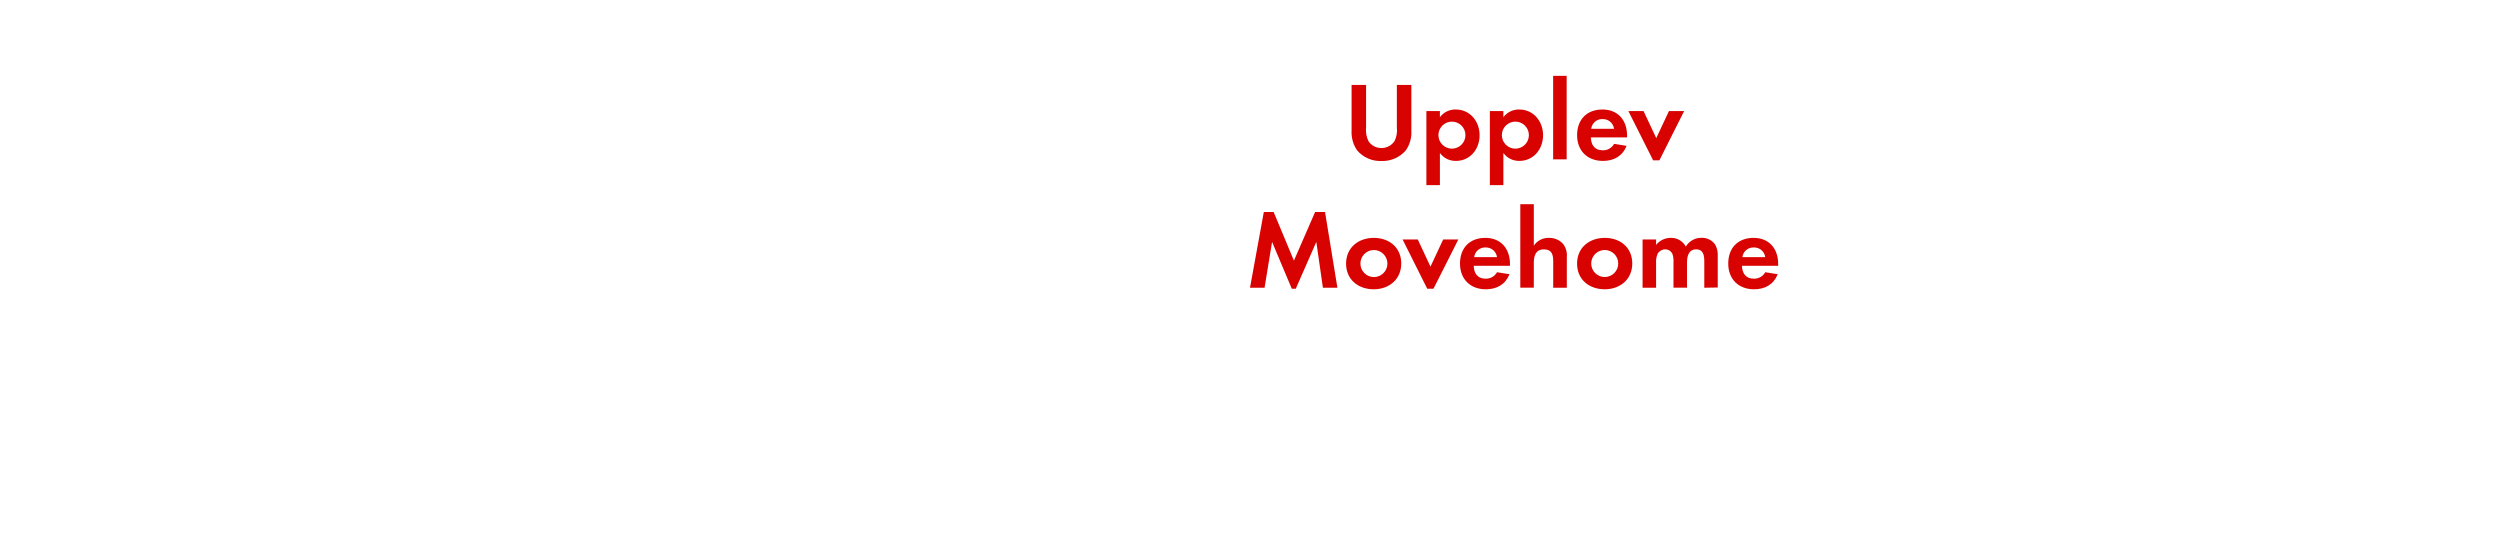
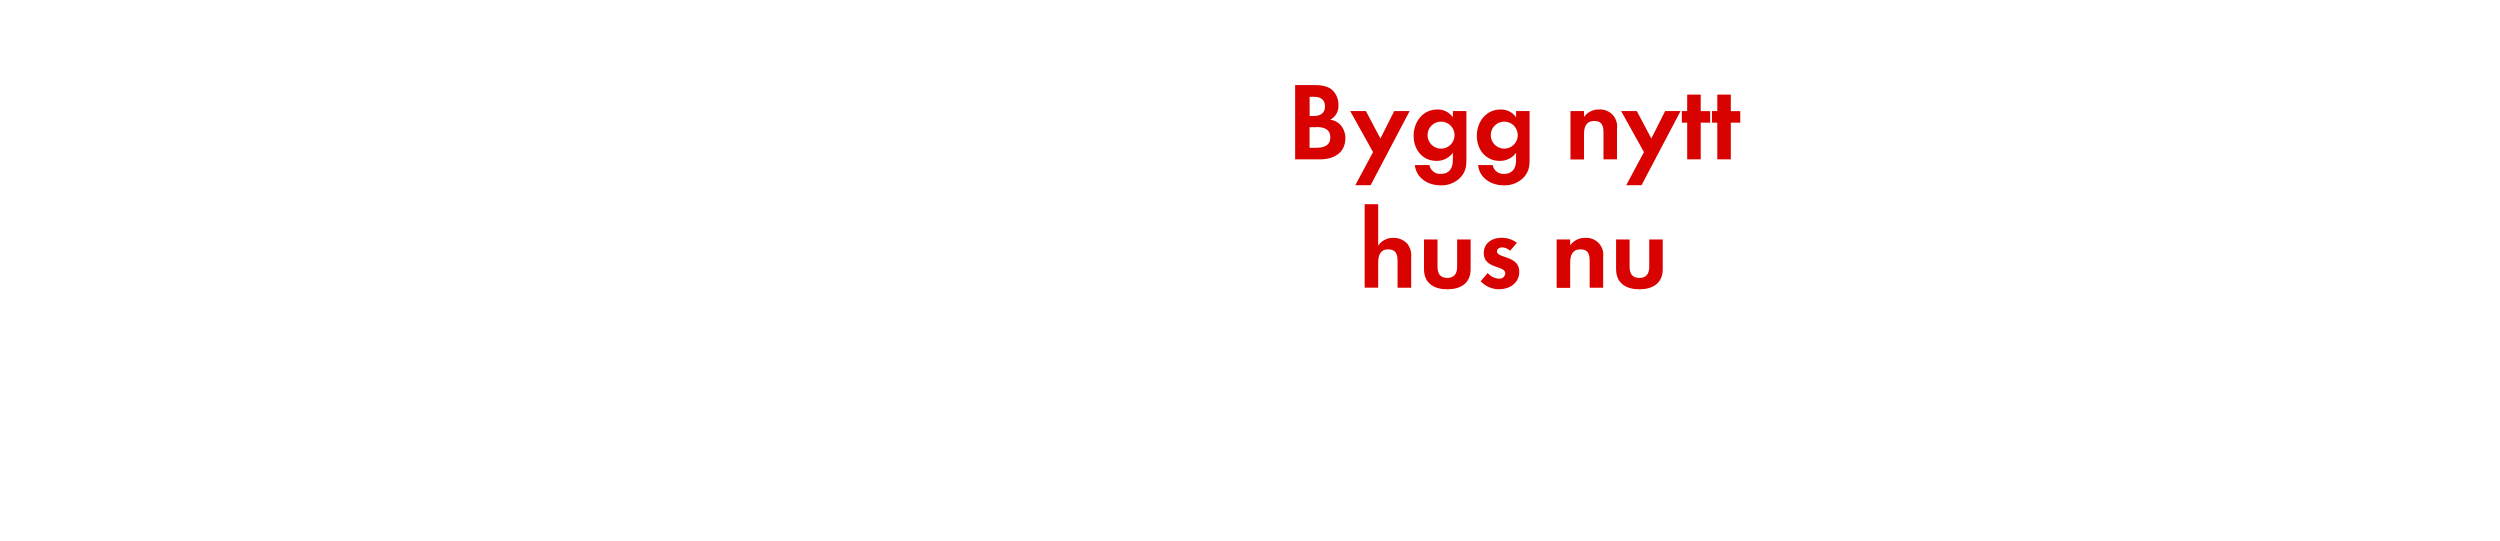
<svg xmlns="http://www.w3.org/2000/svg" id="Layer_1" data-name="Layer 1" viewBox="0 0 740 160">
  <defs>
    <style>.cls-1{fill:#d80201;}</style>
  </defs>
-   <path class="cls-1" d="M416.14,44.49a9.11,9.11,0,0,1-7.22,3.17,9,9,0,0,1-7.23-3.17,9.46,9.46,0,0,1-1.62-5.87V25.15h4.29V37.76a7.48,7.48,0,0,0,.69,4,4.47,4.47,0,0,0,3.87,2.05,4.57,4.57,0,0,0,3.86-2.05,7.08,7.08,0,0,0,.69-4V25.15h4.29V38.62A9.27,9.27,0,0,1,416.14,44.49Z" />
-   <path class="cls-1" d="M431,47.63a5.73,5.73,0,0,1-4.79-2.34v9.5h-4V32.88h4v1.81a5.69,5.69,0,0,1,4.69-2.28c4.26,0,7.06,3.54,7.06,7.63S435.15,47.63,431,47.63ZM429.77,36a4,4,0,1,0,4,4A4,4,0,0,0,429.77,36Z" />
-   <path class="cls-1" d="M449.73,47.63A5.73,5.73,0,0,1,445,45.29v9.5h-4V32.88h4v1.81a5.69,5.69,0,0,1,4.69-2.28c4.25,0,7.06,3.54,7.06,7.63S453.93,47.63,449.73,47.63ZM448.55,36a4,4,0,1,0,4,4A4,4,0,0,0,448.55,36Z" />
-   <path class="cls-1" d="M459.73,47.17V22.45h4V47.17Z" />
-   <path class="cls-1" d="M470.89,40.67c.06,2.21,1.12,3.82,3.49,3.82a3.73,3.73,0,0,0,3.4-1.91l3.7.59c-1.25,3.07-3.79,4.46-7,4.46-4.62,0-7.66-3-7.66-7.63s2.91-7.59,7.5-7.59,7.29,3.17,7.29,7.73v.53Zm3.46-5.42A3.24,3.24,0,0,0,471,38.12h6.76A3.31,3.31,0,0,0,474.35,35.25Z" />
-   <path class="cls-1" d="M491.18,47.46h-1.85L482,32.88h4.49l3.76,8,3.76-8h4.49Z" />
-   <path class="cls-1" d="M391.58,85.17,389.63,71.6l-6.08,13.86h-1.18L376.53,71.6l-2.22,13.57H370l4.09-22.41H377l6,14.39,6.27-14.39h2.94l3.66,22.41Z" />
-   <path class="cls-1" d="M406.62,85.63c-4.55,0-8.18-2.84-8.18-7.59s3.63-7.63,8.21-7.63,8.12,2.88,8.12,7.59S411.14,85.63,406.62,85.63Zm0-11.62a4,4,0,1,0,4.06,4A4.05,4.05,0,0,0,406.59,74Z" />
-   <path class="cls-1" d="M424.31,85.46h-1.85l-7.29-14.58h4.49l3.76,8.05,3.76-8.05h4.49Z" />
-   <path class="cls-1" d="M436.22,78.67c.07,2.21,1.12,3.82,3.5,3.82a3.74,3.74,0,0,0,3.4-1.91l3.7.59c-1.26,3.07-3.8,4.46-7,4.46-4.62,0-7.66-3-7.66-7.63s2.9-7.59,7.49-7.59,7.3,3.17,7.3,7.73v.53Zm3.47-5.42a3.25,3.25,0,0,0-3.34,2.87h6.77A3.31,3.31,0,0,0,439.69,73.25Z" />
-   <path class="cls-1" d="M459.75,85.17V77.34c0-2-.43-3.53-2.74-3.53-2.47,0-3,1.92-3,4v7.33h-4V60.45h4V72.72a5.19,5.19,0,0,1,4.48-2.31,5.48,5.48,0,0,1,4.16,1.75,5.66,5.66,0,0,1,1.13,4v9Z" />
-   <path class="cls-1" d="M475,85.63c-4.56,0-8.19-2.84-8.19-7.59s3.63-7.63,8.22-7.63,8.12,2.88,8.12,7.59S479.52,85.63,475,85.63ZM475,74A4,4,0,1,0,479,78,4,4,0,0,0,475,74Z" />
-   <path class="cls-1" d="M504.47,85.17V77.34c0-1.68-.27-3.53-2.38-3.53-2.34,0-2.74,2.15-2.74,4v7.33h-4V77.58a6.32,6.32,0,0,0-.3-2.38,2.31,2.31,0,0,0-2.14-1.39,2.61,2.61,0,0,0-2.25,1.29,5.92,5.92,0,0,0-.46,2.74v7.33h-4V70.88h4v1.61a5.5,5.5,0,0,1,4.36-2.08A4.87,4.87,0,0,1,499,73a5.3,5.3,0,0,1,4.69-2.61,4.71,4.71,0,0,1,4,2,6.3,6.3,0,0,1,.76,3.47v9.24Z" />
-   <path class="cls-1" d="M515.62,78.67c.06,2.21,1.12,3.82,3.5,3.82a3.74,3.74,0,0,0,3.4-1.91l3.69.59c-1.25,3.07-3.79,4.46-7,4.46-4.62,0-7.65-3-7.65-7.63s2.9-7.59,7.49-7.59,7.29,3.17,7.29,7.73v.53Zm3.46-5.42a3.25,3.25,0,0,0-3.33,2.87h6.77A3.32,3.32,0,0,0,519.08,73.25Z" />
+   <path class="cls-1" d="M390.75,47.17h-7.39v-22h5.44c1.78,0,4,.17,5.38,1.32a5.89,5.89,0,0,1,2,4.52,4.62,4.62,0,0,1-2.41,4.43,5,5,0,0,1,2.87,1.38,5.92,5.92,0,0,1,1.59,4.13C398.21,45.32,394.71,47.17,390.75,47.17ZM388.9,28.65h-1.25v5.68h1.22c1.91,0,3.33-.76,3.33-2.84S390.81,28.65,388.9,28.65Zm.73,9h-2v6.1h1.84c2.12,0,4.3-.49,4.3-3.07S391.67,37.6,389.63,37.6Z" />
+   <path class="cls-1" d="M405.7,54.82h-4.53l5.25-9.8-6.76-12.14h4.65L408.6,41l4.09-8.12h4.56Z" />
+   <path class="cls-1" d="M432.46,52.35a7.79,7.79,0,0,1-6.07,2.51c-3.67,0-7.2-2.12-7.59-6h4.32a3.19,3.19,0,0,0,3.4,2.61c2.51,0,3.53-1.75,3.53-4.06V45.25a5.94,5.94,0,0,1-4.82,2.38c-4.22,0-6.8-3.4-6.8-7.43s2.64-7.79,7-7.79a5.35,5.35,0,0,1,4.62,2.31V32.88h4V46.64C434.08,48.88,434,50.57,432.46,52.35ZM426.55,36a4,4,0,1,0,4,4A4,4,0,0,0,426.55,36Z" />
+   <path class="cls-1" d="M451.17,52.35a7.79,7.79,0,0,1-6.07,2.51c-3.67,0-7.2-2.12-7.59-6h4.32a3.19,3.19,0,0,0,3.4,2.61c2.51,0,3.53-1.75,3.53-4.06V45.25a5.94,5.94,0,0,1-4.82,2.38c-4.22,0-6.8-3.4-6.8-7.43s2.64-7.79,7-7.79a5.35,5.35,0,0,1,4.62,2.31V32.88h4V46.64C452.79,48.88,452.69,50.57,451.17,52.35ZM445.26,36a4,4,0,1,0,4,4A4,4,0,0,0,445.26,36Z" />
+   <path class="cls-1" d="M474.63,47.17V39.25c0-2-.43-3.44-2.7-3.44-2.48,0-3.07,1.82-3.07,4v7.4h-4V32.88h4v1.75a5.28,5.28,0,0,1,4.49-2.22,5,5,0,0,1,5.28,5.68v9.08Z" />
+   <path class="cls-1" d="M485.89,54.82h-4.53l5.25-9.8-6.76-12.14h4.65L488.79,41l4.09-8.12h4.56Z" />
+   <path class="cls-1" d="M503.41,36.31V47.17h-4V36.31h-1.59V32.88h1.59V28h4v4.89h2.8v3.43Z" />
+   <path class="cls-1" d="M512.32,36.31V47.17h-4V36.31h-1.58V32.88h1.58V28h4v4.89h2.8v3.43Z" />
+   <path class="cls-1" d="M413.68,85.17V77.34c0-2-.43-3.53-2.74-3.53-2.47,0-3,1.92-3,4v7.33h-4V60.45h4V72.72a5.2,5.2,0,0,1,4.49-2.31,5.47,5.47,0,0,1,4.15,1.75,5.66,5.66,0,0,1,1.13,4v9Z" />
+   <path class="cls-1" d="M428.4,85.63c-3.93,0-6.9-1.75-6.9-6V70.88h4V79c0,2,.82,3.27,2.9,3.27s2.91-1.32,2.91-3.27V70.88h4v8.74C435.33,83.88,432.33,85.63,428.4,85.63Z" />
+   <path class="cls-1" d="M443.71,85.63a7.59,7.59,0,0,1-5.44-2.38l2.11-2.44a4.62,4.62,0,0,0,3.37,1.68,1.68,1.68,0,0,0,1.81-1.58c0-2.44-6.37-1.22-6.37-6,0-2.9,2.41-4.52,5.12-4.52A7.34,7.34,0,0,1,449,71.87l-2,2.34a4,4,0,0,0-2.38-1c-.69,0-1.52.43-1.52,1.22,0,2.08,6.61,1.16,6.61,6C449.69,83.85,446.78,85.63,443.71,85.63Z" />
+   <path class="cls-1" d="M470.54,85.17V77.25c0-2-.43-3.44-2.71-3.44-2.47,0-3.06,1.82-3.06,4v7.4h-4V70.88h4v1.75a5.27,5.27,0,0,1,4.48-2.22,5,5,0,0,1,5.29,5.68v9.08Z" />
+   <path class="cls-1" d="M485.26,85.63c-3.93,0-6.9-1.75-6.9-6V70.88h4V79c0,2,.83,3.27,2.91,3.27s2.9-1.32,2.9-3.27V70.88h4v8.74C492.19,83.88,489.19,85.63,485.26,85.63Z" />
</svg>
